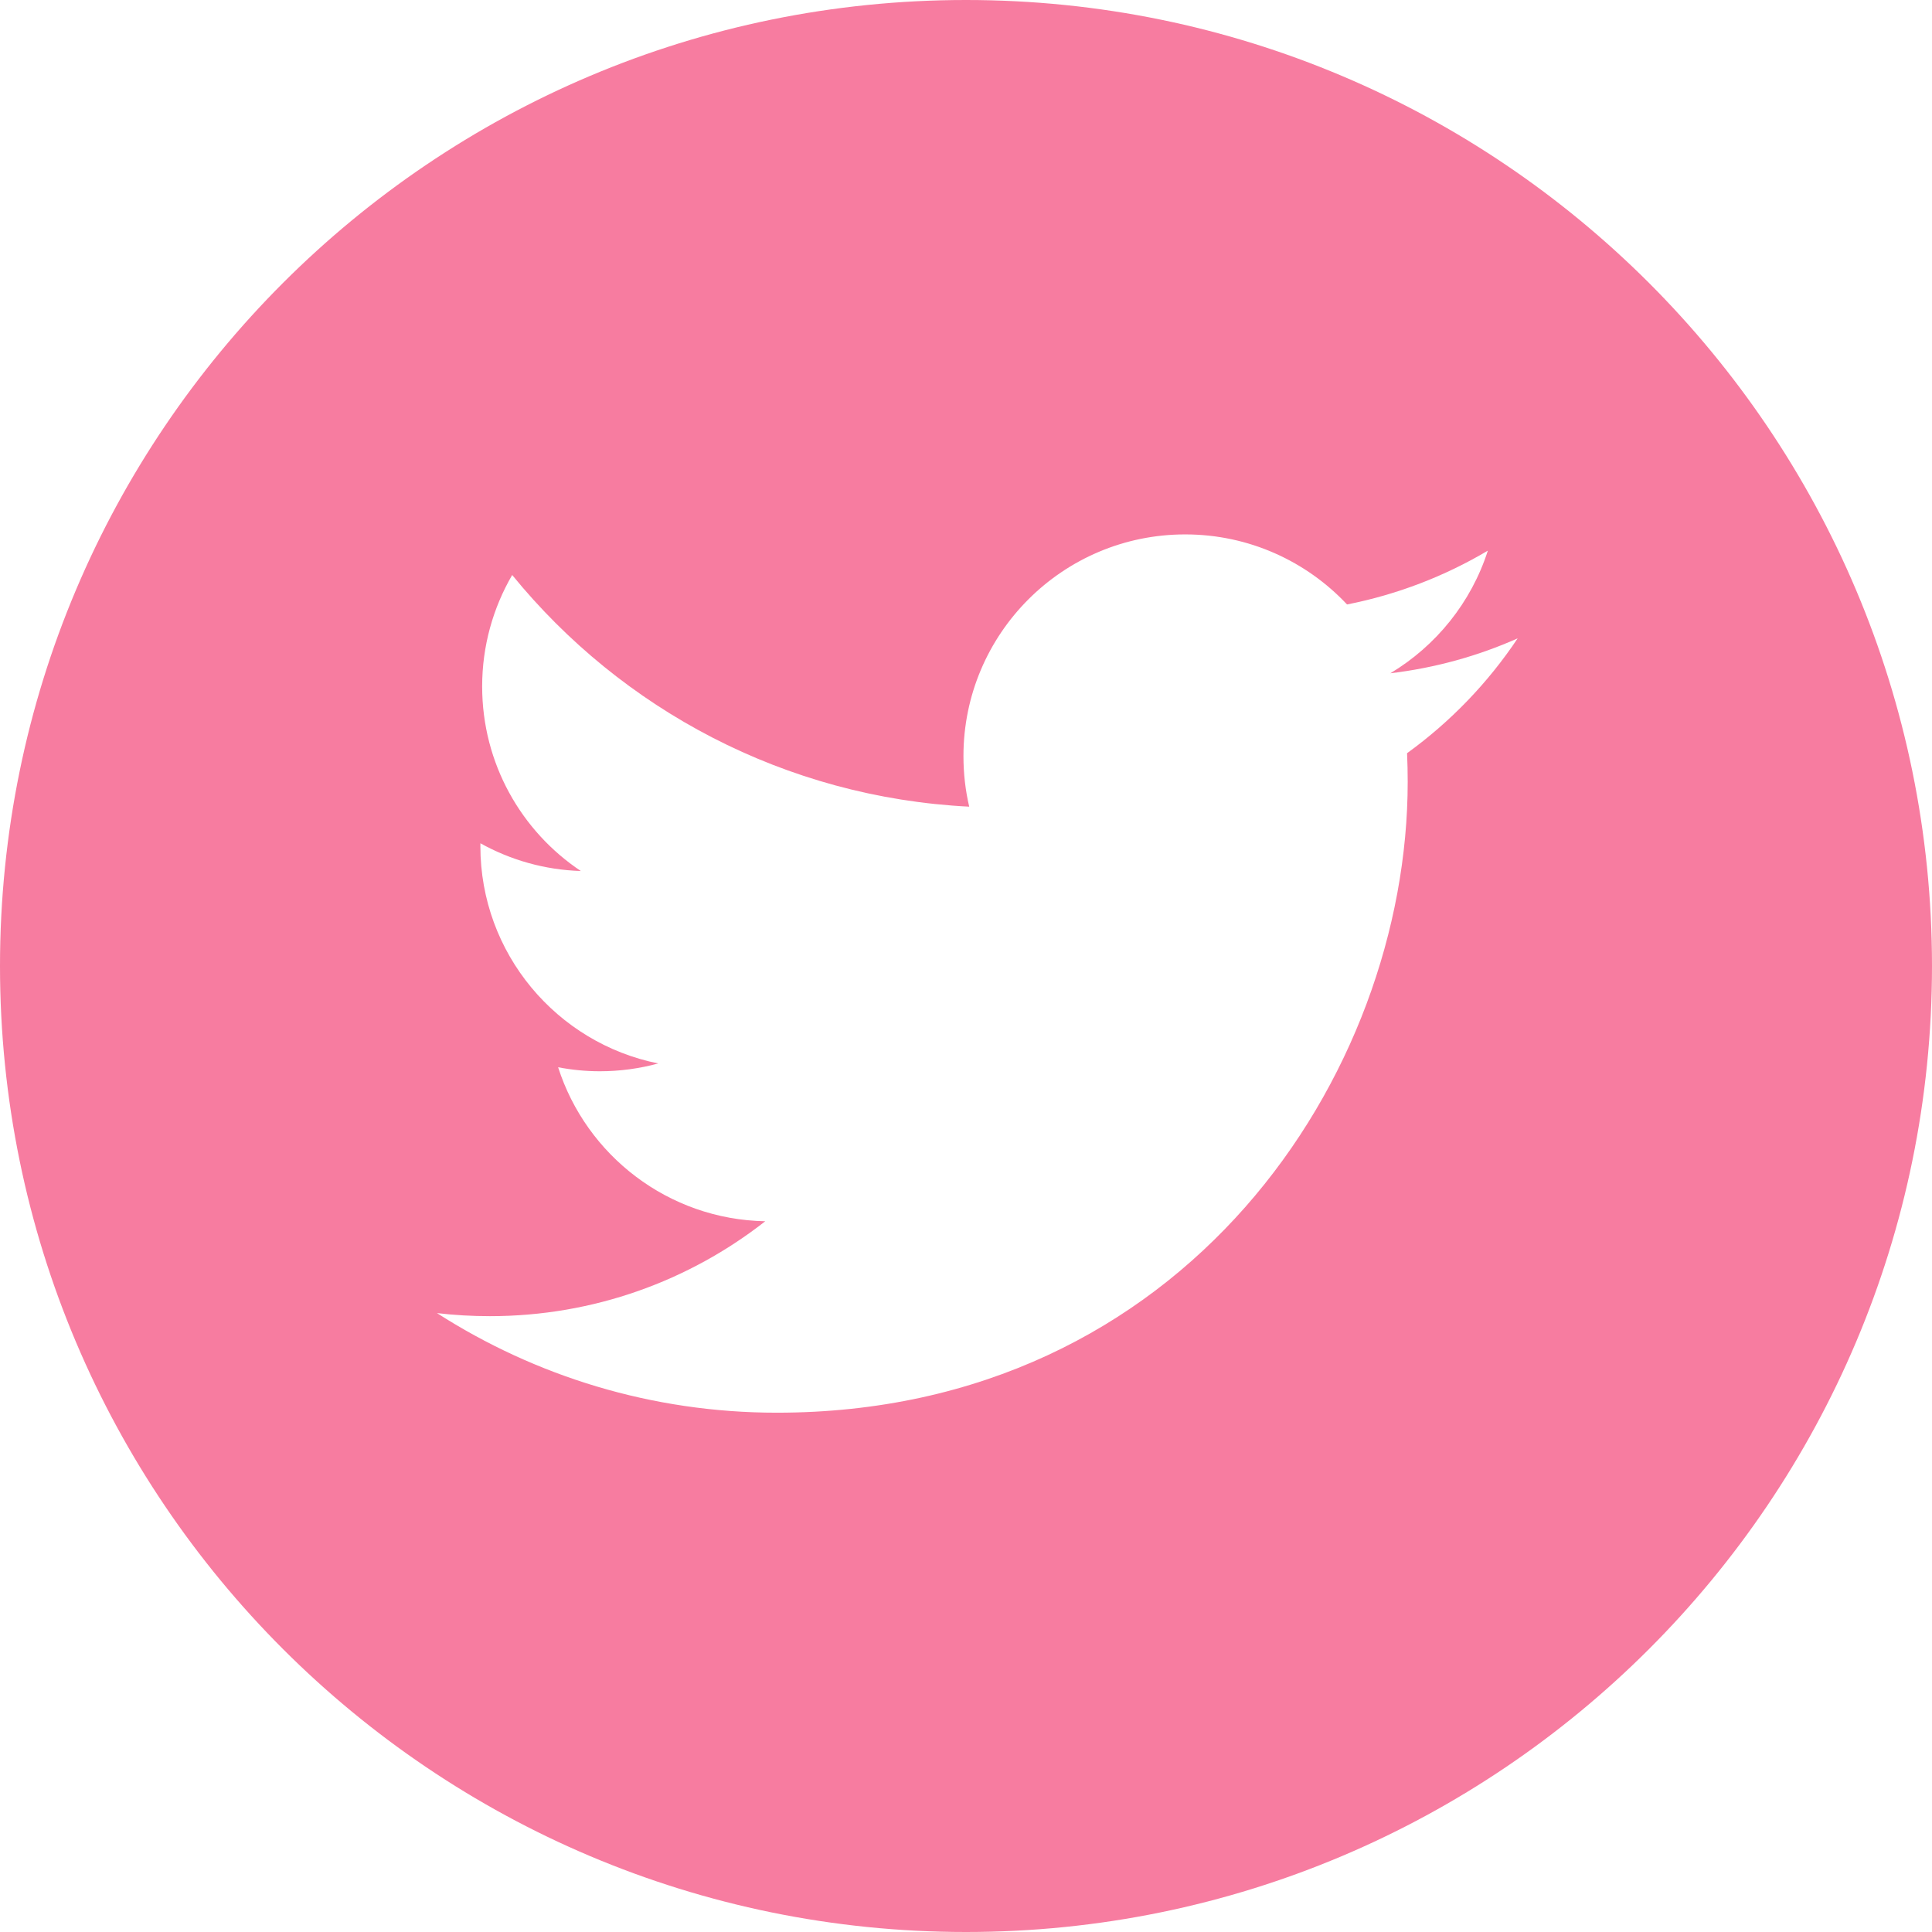
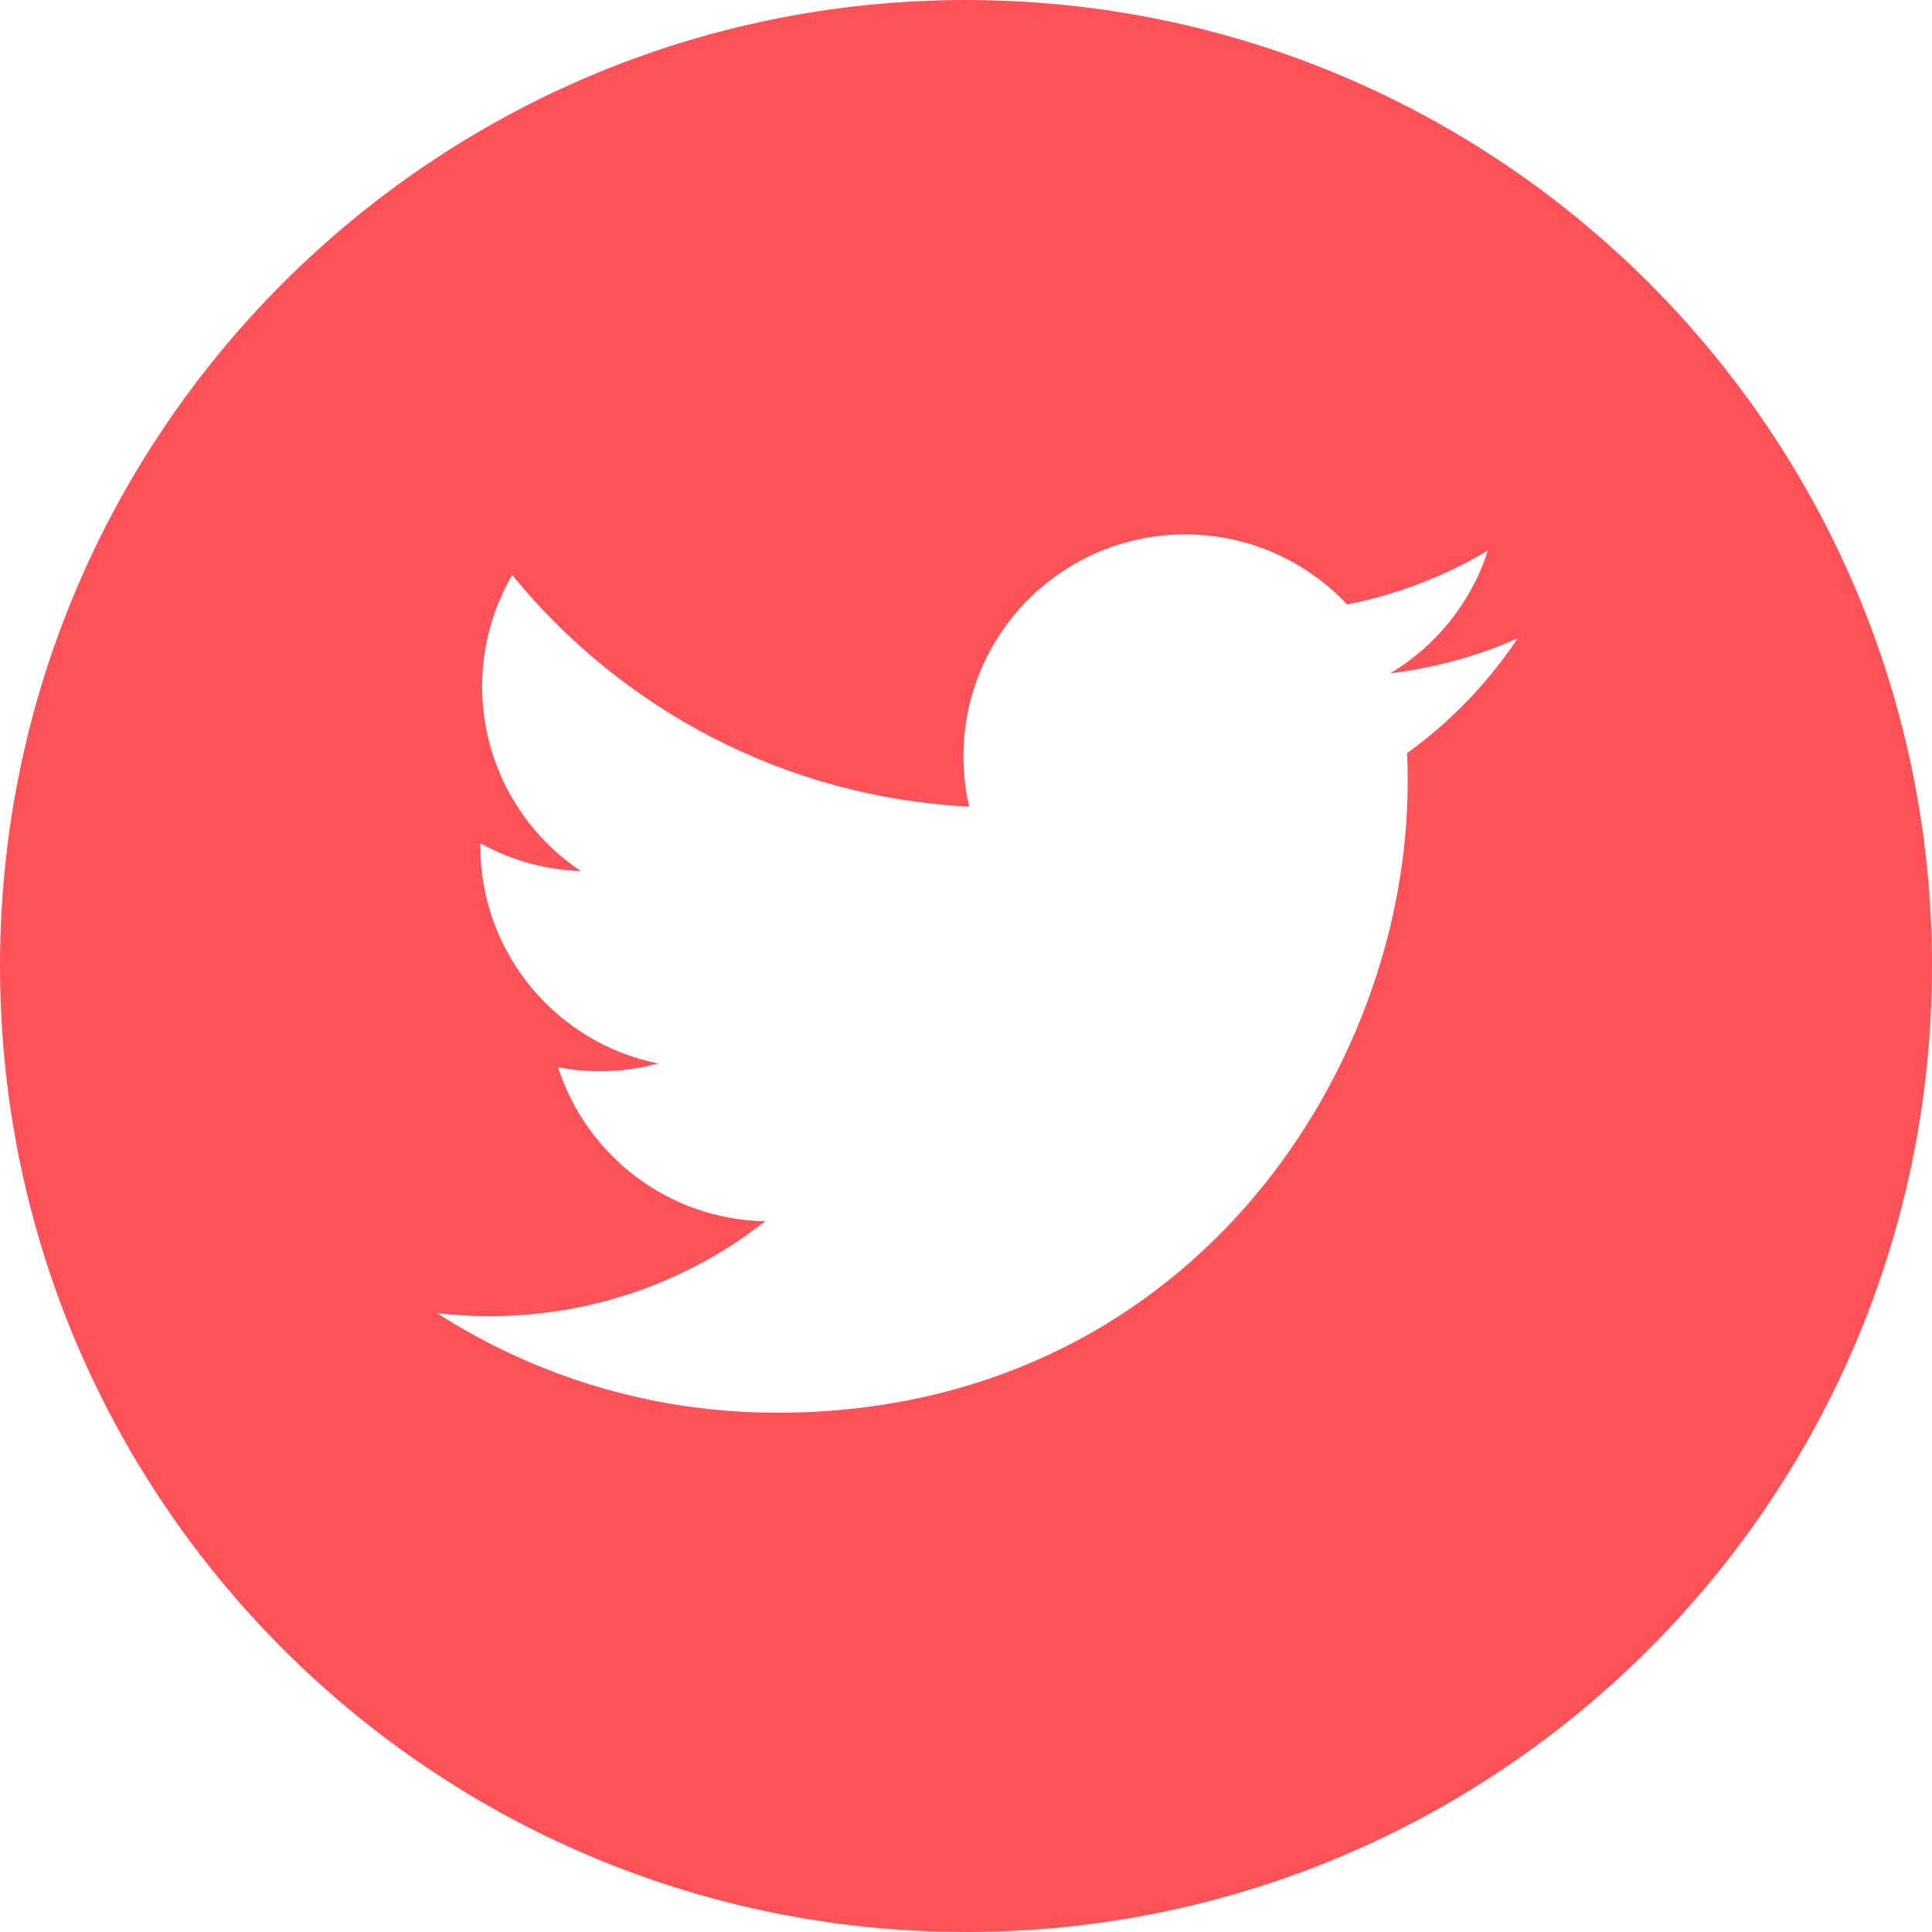
- <svg xmlns="http://www.w3.org/2000/svg" height="512pt" viewBox="0 0 512 512" width="512pt" fill="#f77ca0">
+ <svg xmlns="http://www.w3.org/2000/svg" height="512pt" viewBox="0 0 512 512" width="512pt" fill="#ff5158">
  <path d="m256 0c-141.363 0-256 114.637-256 256s114.637 256 256 256 256-114.637 256-256-114.637-256-256-256zm116.887 199.602c.113 2.52.168 5.051.168 7.594 0 77.645-59.102 167.18-167.184 167.184h.004-.004c-33.184 0-64.062-9.727-90.066-26.395 4.598.543 9.277.812 14.016.812 27.531 0 52.867-9.391 72.98-25.152-25.723-.477-47.41-17.465-54.895-40.812 3.582.688 7.266 1.062 11.043 1.062 5.363 0 10.559-.723 15.496-2.07-26.887-5.383-47.141-29.145-47.141-57.598 0-.266 0-.504.008-.75 7.918 4.402 16.973 7.051 26.613 7.348-15.777-10.527-26.148-28.523-26.148-48.91 0-10.766 2.91-20.852 7.957-29.535 28.977 35.555 72.281 58.938 121.117 61.395-1.008-4.305-1.527-8.789-1.527-13.398 0-32.438 26.316-58.754 58.766-58.754 16.902 0 32.168 7.145 42.891 18.566 13.387-2.641 25.957-7.531 37.312-14.262-4.395 13.715-13.707 25.223-25.84 32.5 11.887-1.422 23.215-4.574 33.742-9.254-7.863 11.785-17.836 22.137-29.309 30.43zm0 0" />
</svg>
